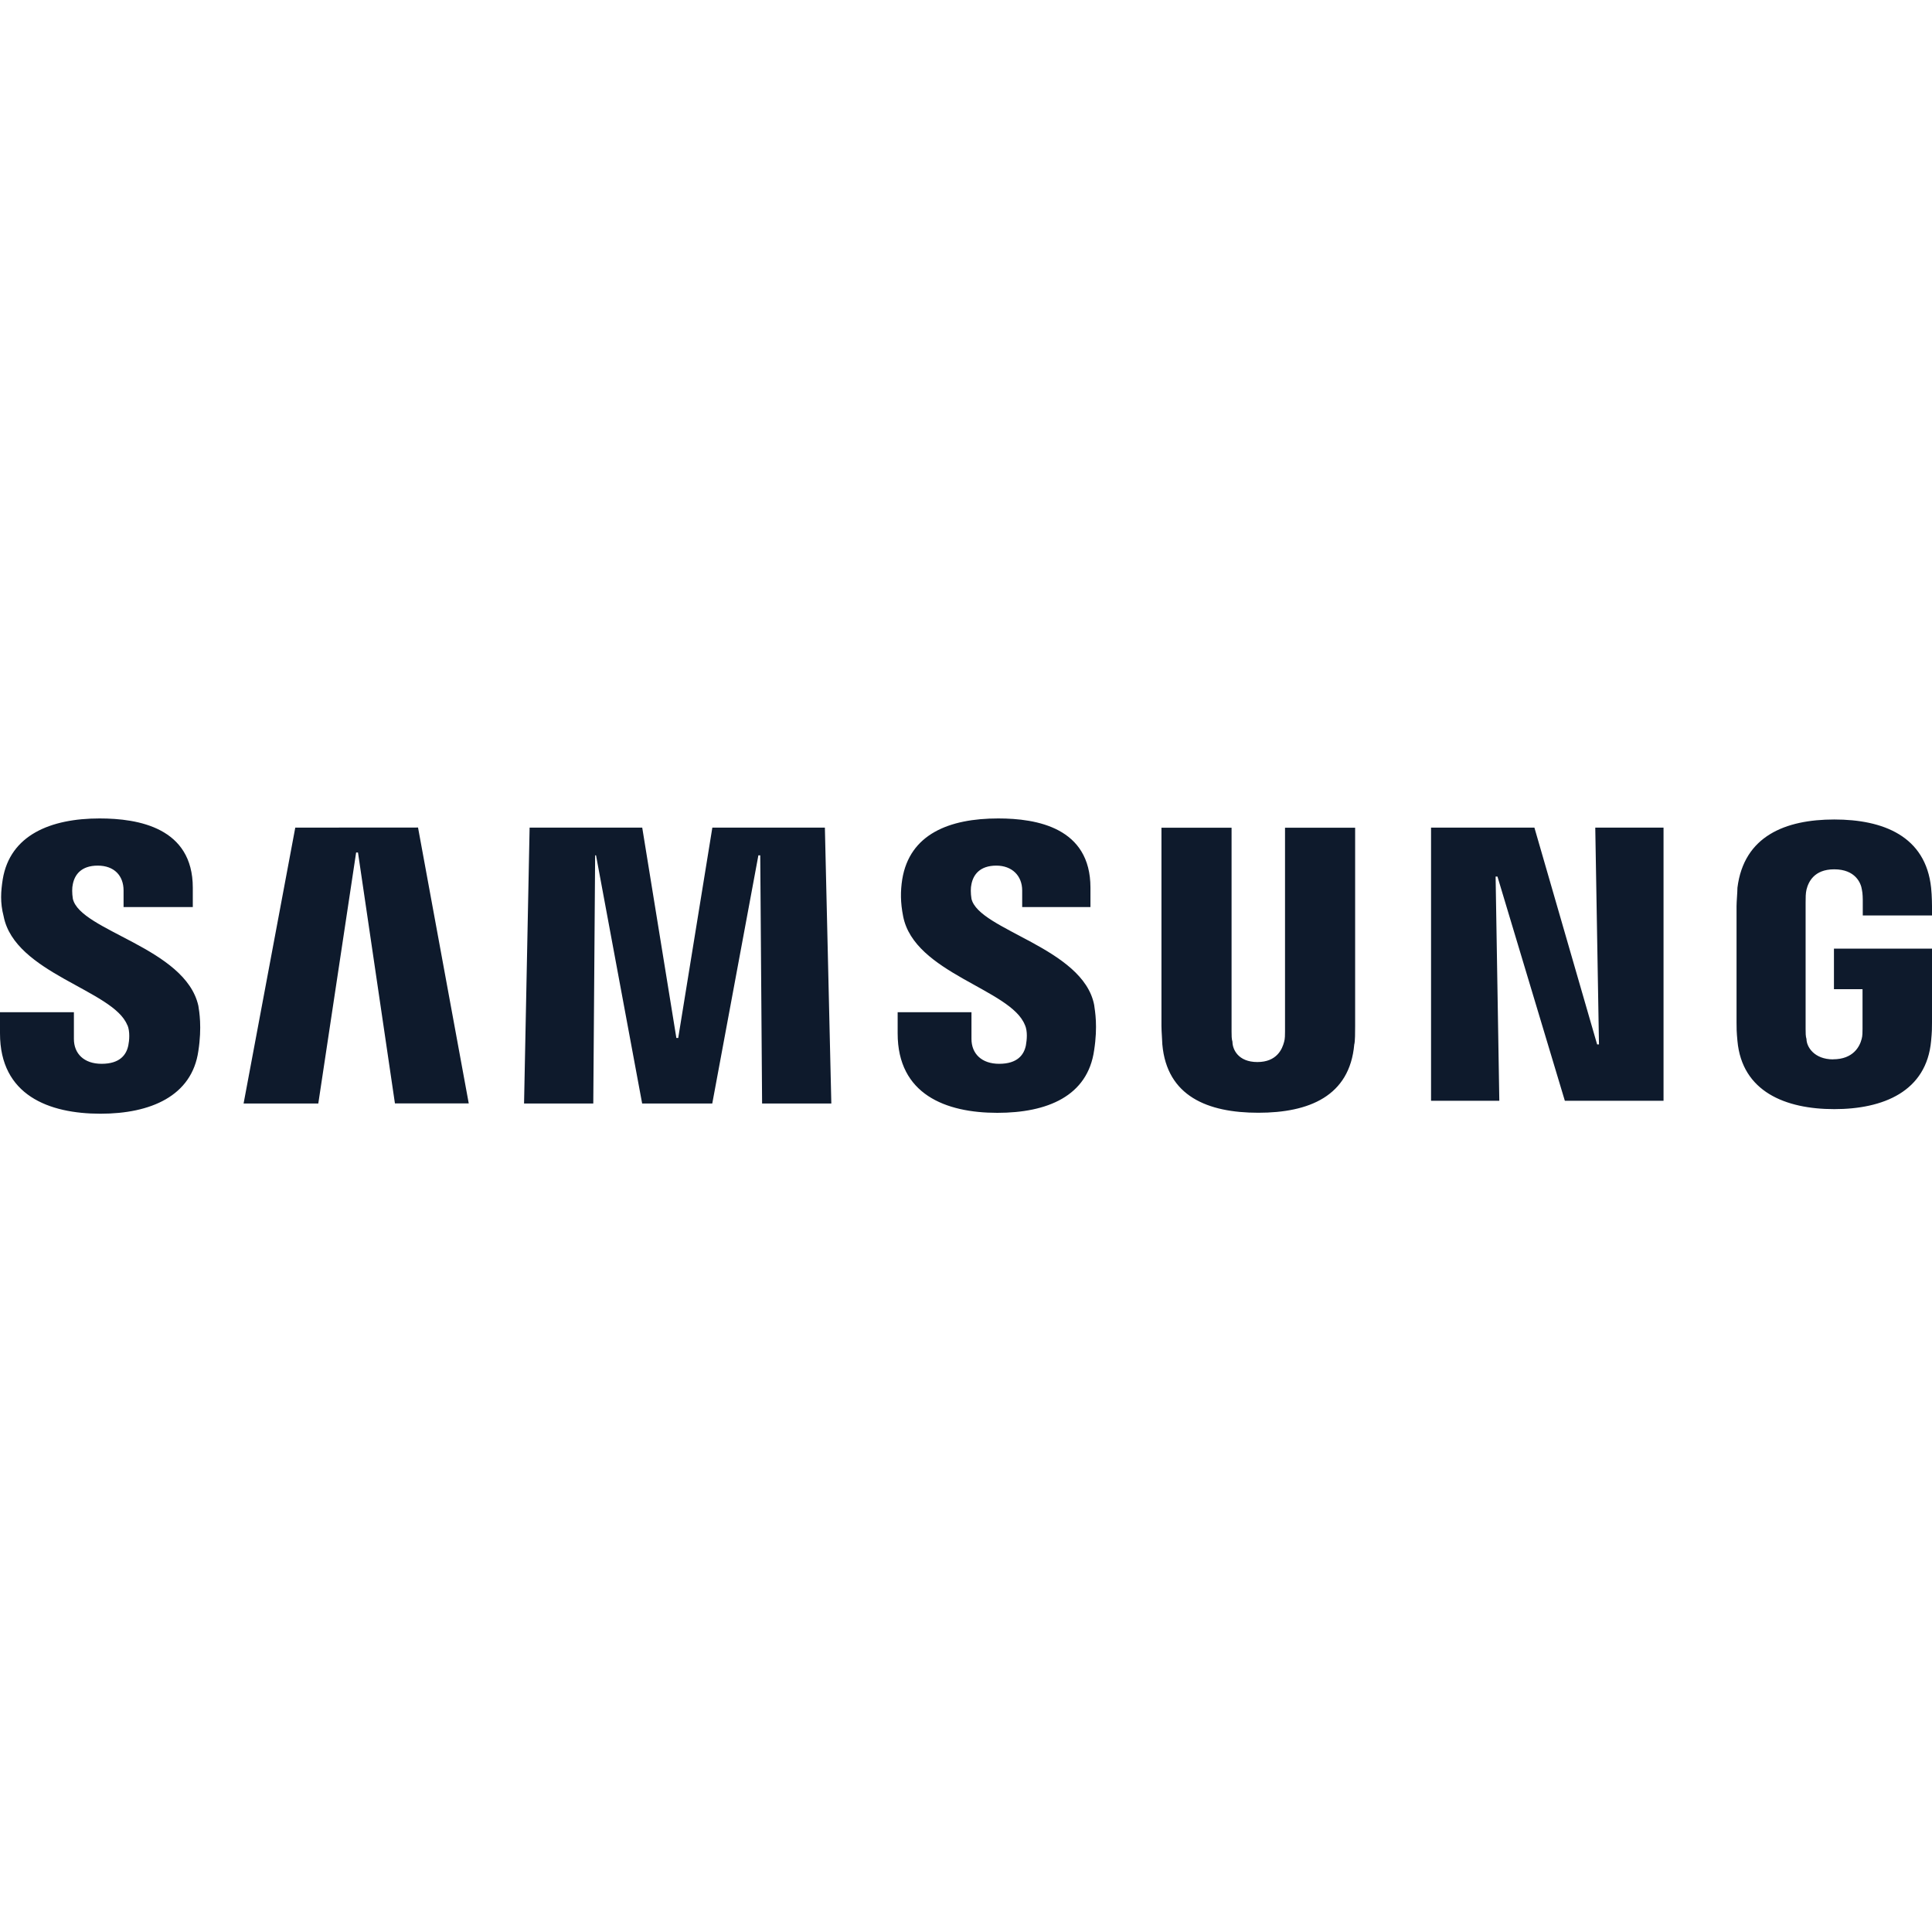
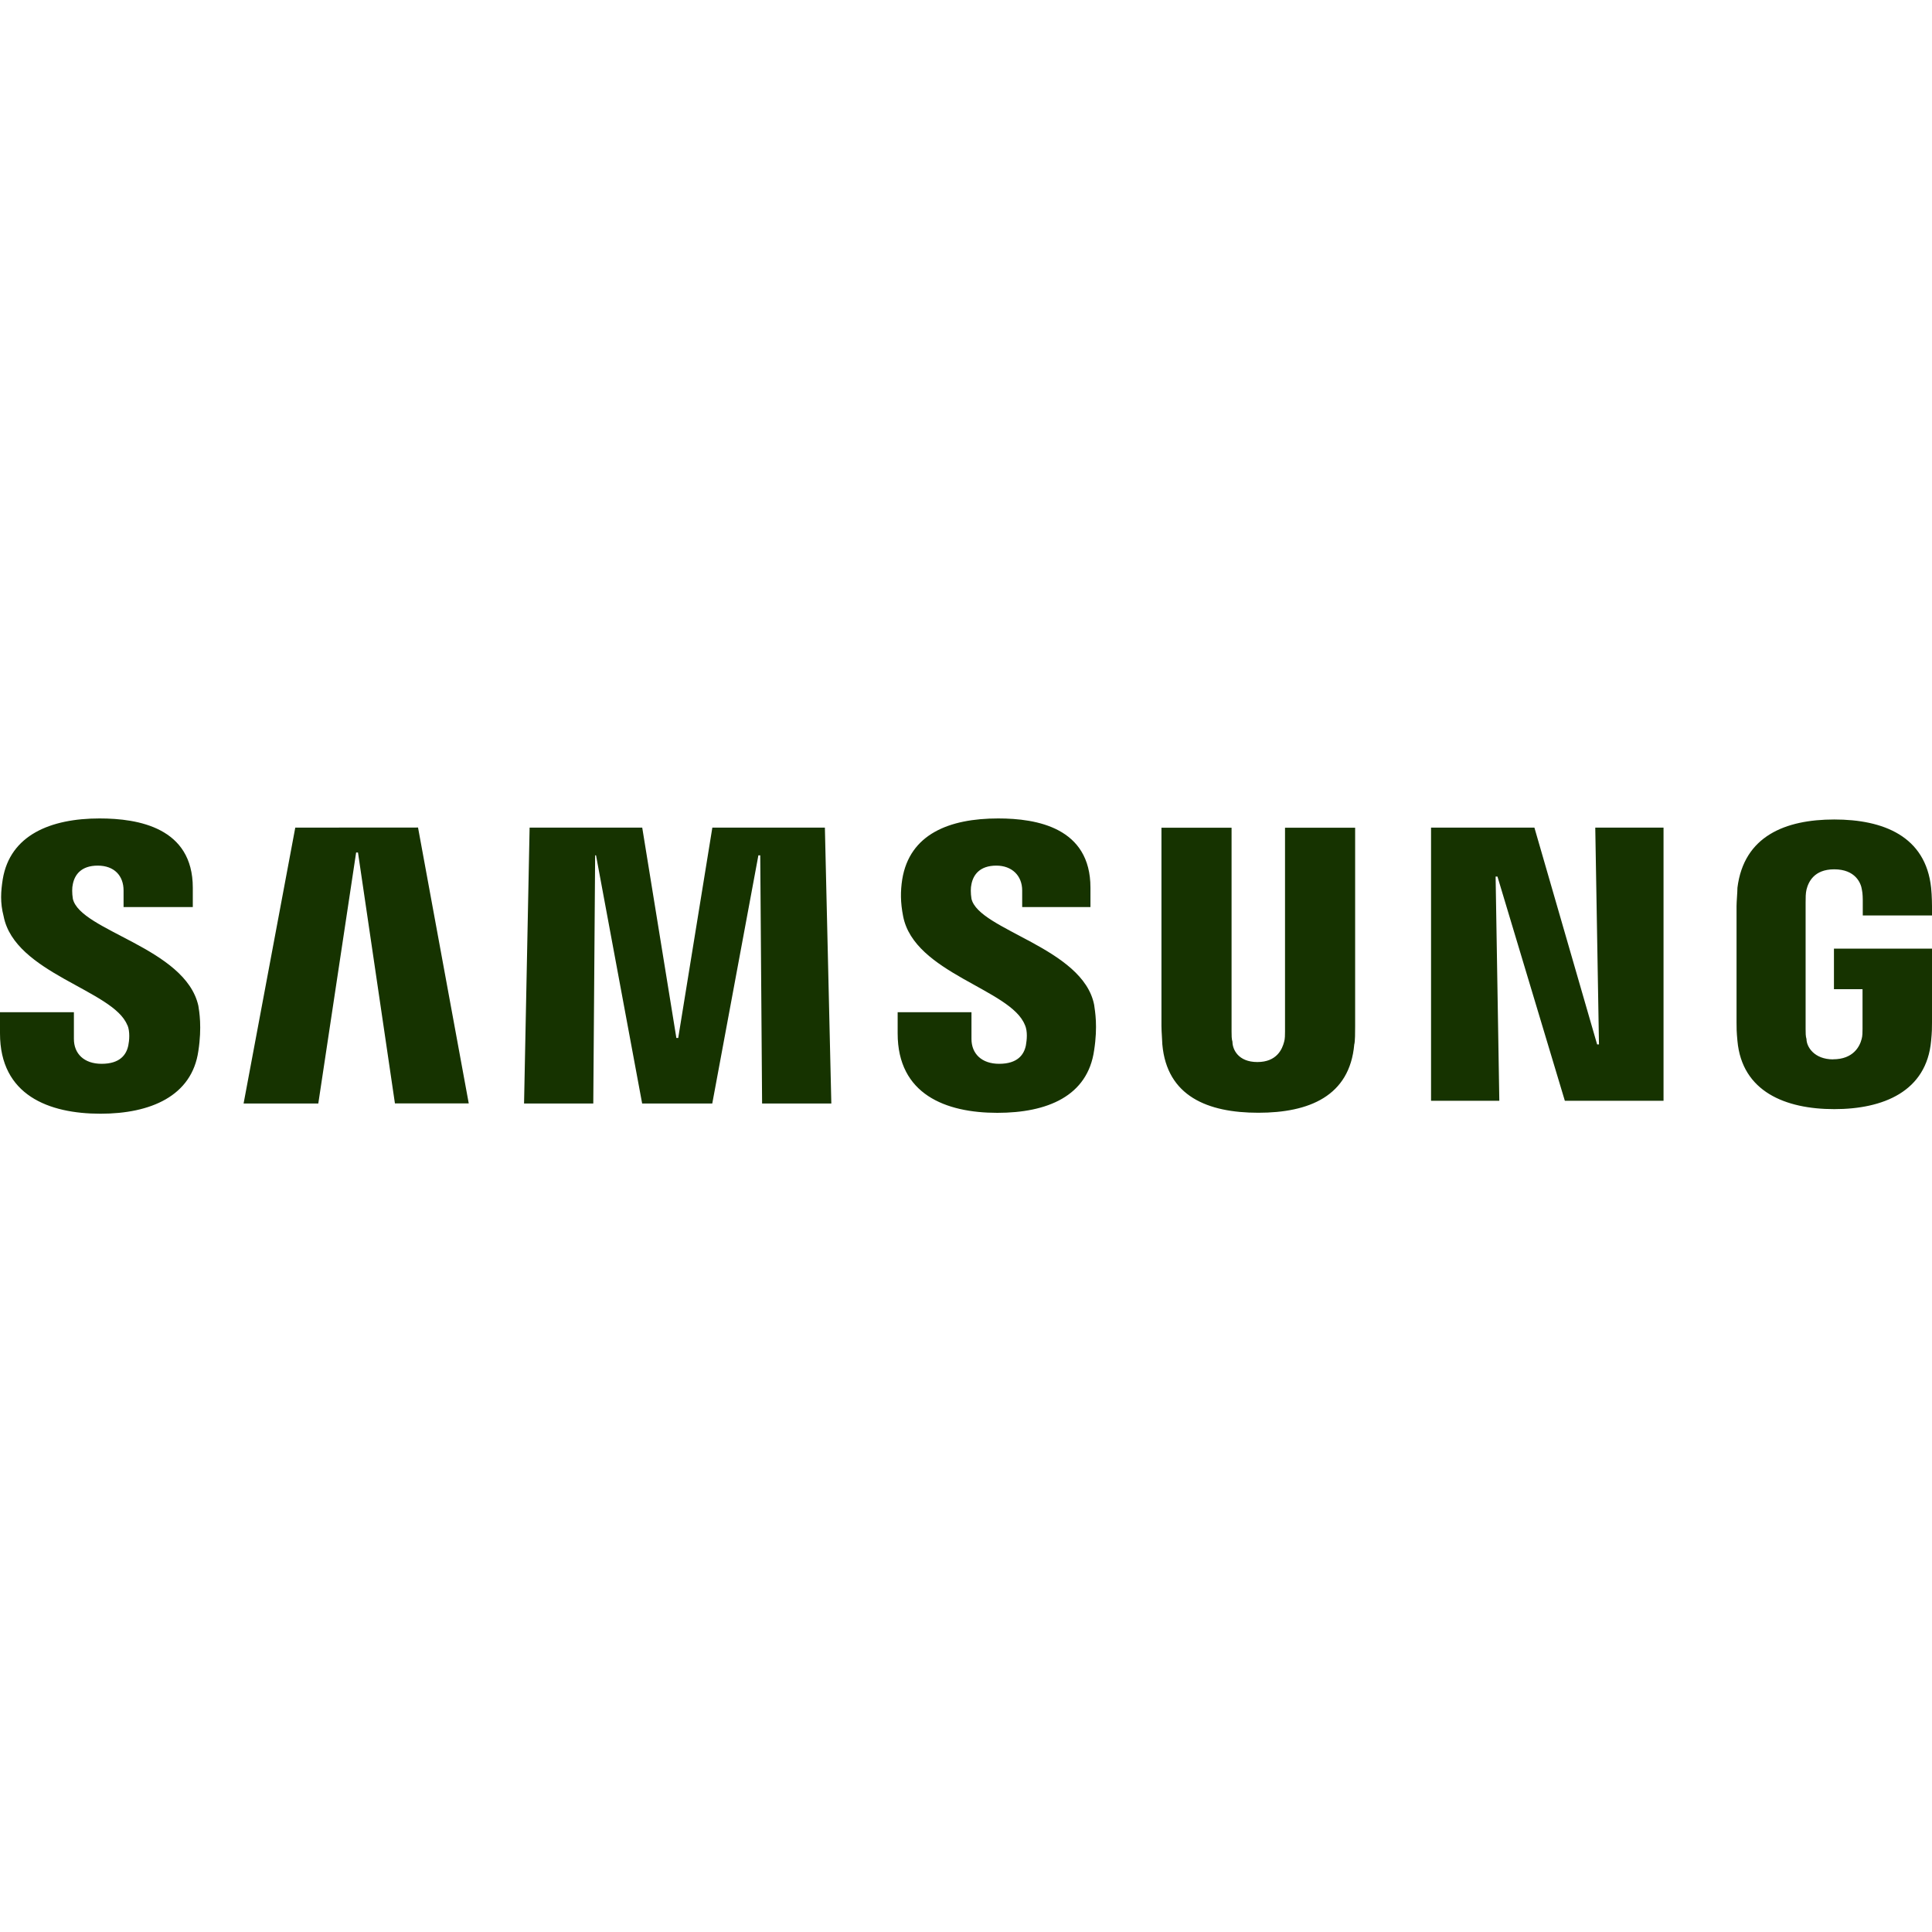
- <svg xmlns="http://www.w3.org/2000/svg" fill="#0E1A2C" role="img" viewBox="0 0 24 24">
+ <svg xmlns="http://www.w3.org/2000/svg" fill="#163300" role="img" viewBox="0 0 24 24">
  <path d="M19.817 10.281l.046 2.693h-.023l-.779-2.693h-1.284v3.393h.848l-.046-2.785h.023l.837 2.785h1.226v-3.393zm-16.149 0l-.642 3.427h.928l.47-3.118h.023l.459 3.117h.917l-.63-3.427zm5.181 0l-.424 2.613h-.023l-.424-2.613H6.579l-.069 3.427h.86l.023-3.083h.011l.573 3.083h.871l.573-3.083h.023l.023 3.083h.86l-.08-3.427zm-7.266 2.453c.034.08.023.195.011.252-.023.115-.103.229-.332.229-.218 0-.344-.126-.344-.309v-.332H0v.264c0 .768.607.997 1.249.997.619 0 1.135-.218 1.215-.779.046-.298.011-.493 0-.562-.161-.722-1.467-.928-1.559-1.329-.011-.069-.011-.138 0-.183.023-.115.103-.229.309-.229.206 0 .321.126.321.309v.206h.86v-.241c0-.745-.676-.86-1.158-.86-.607 0-1.112.206-1.203.756-.023.149-.034.287.011.459.138.711 1.364.917 1.536 1.352m11.152 0c.034.08.023.183.011.252-.023.115-.103.229-.332.229-.218 0-.344-.126-.344-.309v-.332h-.917v.264c0 .756.596.986 1.238.986.619 0 1.123-.206 1.203-.779.046-.298.011-.481 0-.562-.138-.711-1.433-.928-1.524-1.318-.011-.069-.011-.138 0-.183.023-.115.103-.229.309-.229.195 0 .321.126.321.309v.206h.848v-.241c0-.745-.665-.86-1.146-.86-.608 0-1.1.195-1.192.756-.023.149-.023.287.011.459.138.711 1.341.905 1.513 1.352m2.888.459c.241 0 .309-.161.332-.252.011-.034.011-.092.011-.126v-2.533h.871v2.464c0 .069 0 .195-.011.229-.057.642-.562.848-1.192.848-.63 0-1.135-.206-1.192-.848 0-.034-.011-.16-.011-.229v-2.464h.871v2.533c0 .046 0 .092.011.126 0 .092.069.252.309.252m7.152-.034c.252 0 .332-.161.355-.252.011-.034.011-.092.011-.126v-.493h-.355v-.504H24v.917c0 .069 0 .115-.011.229-.057.63-.596.848-1.203.848-.608 0-1.146-.218-1.203-.848-.011-.115-.011-.161-.011-.229v-1.444c0-.057.011-.172.011-.229.08-.642.596-.848 1.203-.848s1.135.206 1.203.848c.011.103.011.229.011.229v.115h-.86v-.195s0-.08-.011-.126c-.011-.08-.08-.252-.344-.252-.252 0-.321.16-.344.252-.011.046-.011.103-.011.161v1.57c0 .046 0 .092.011.126 0 .092.092.252.332.252" />
</svg>
